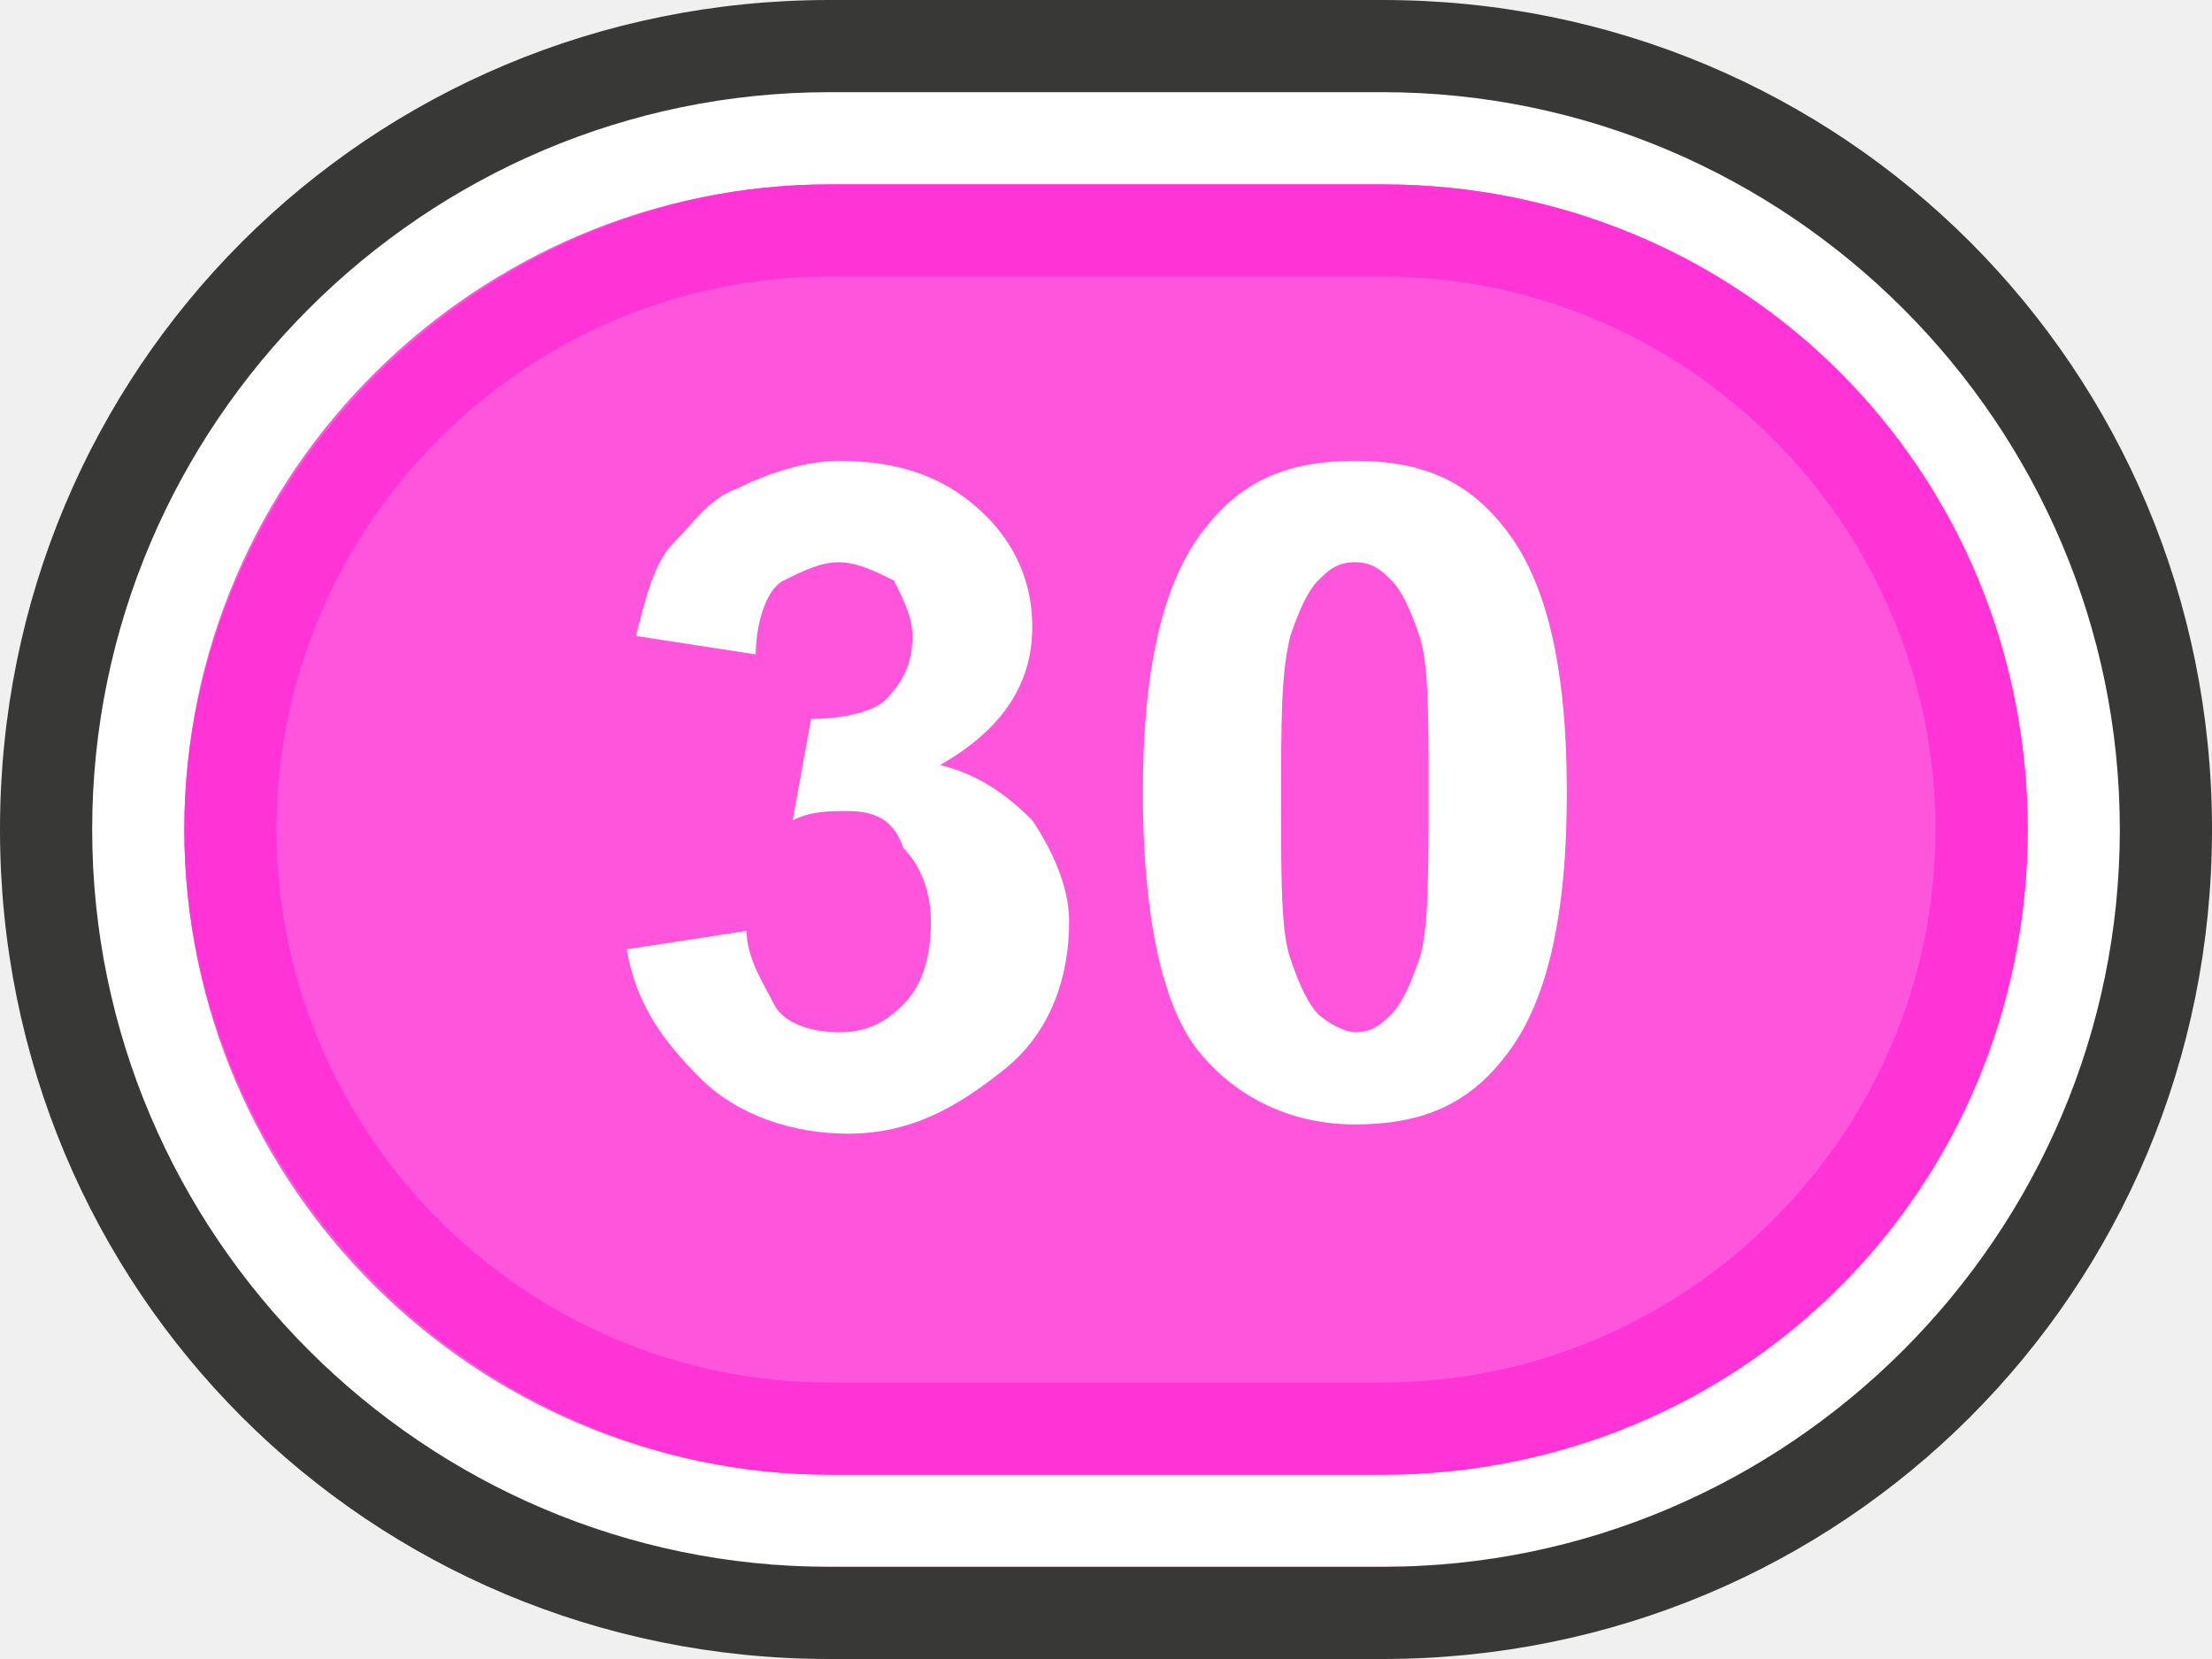
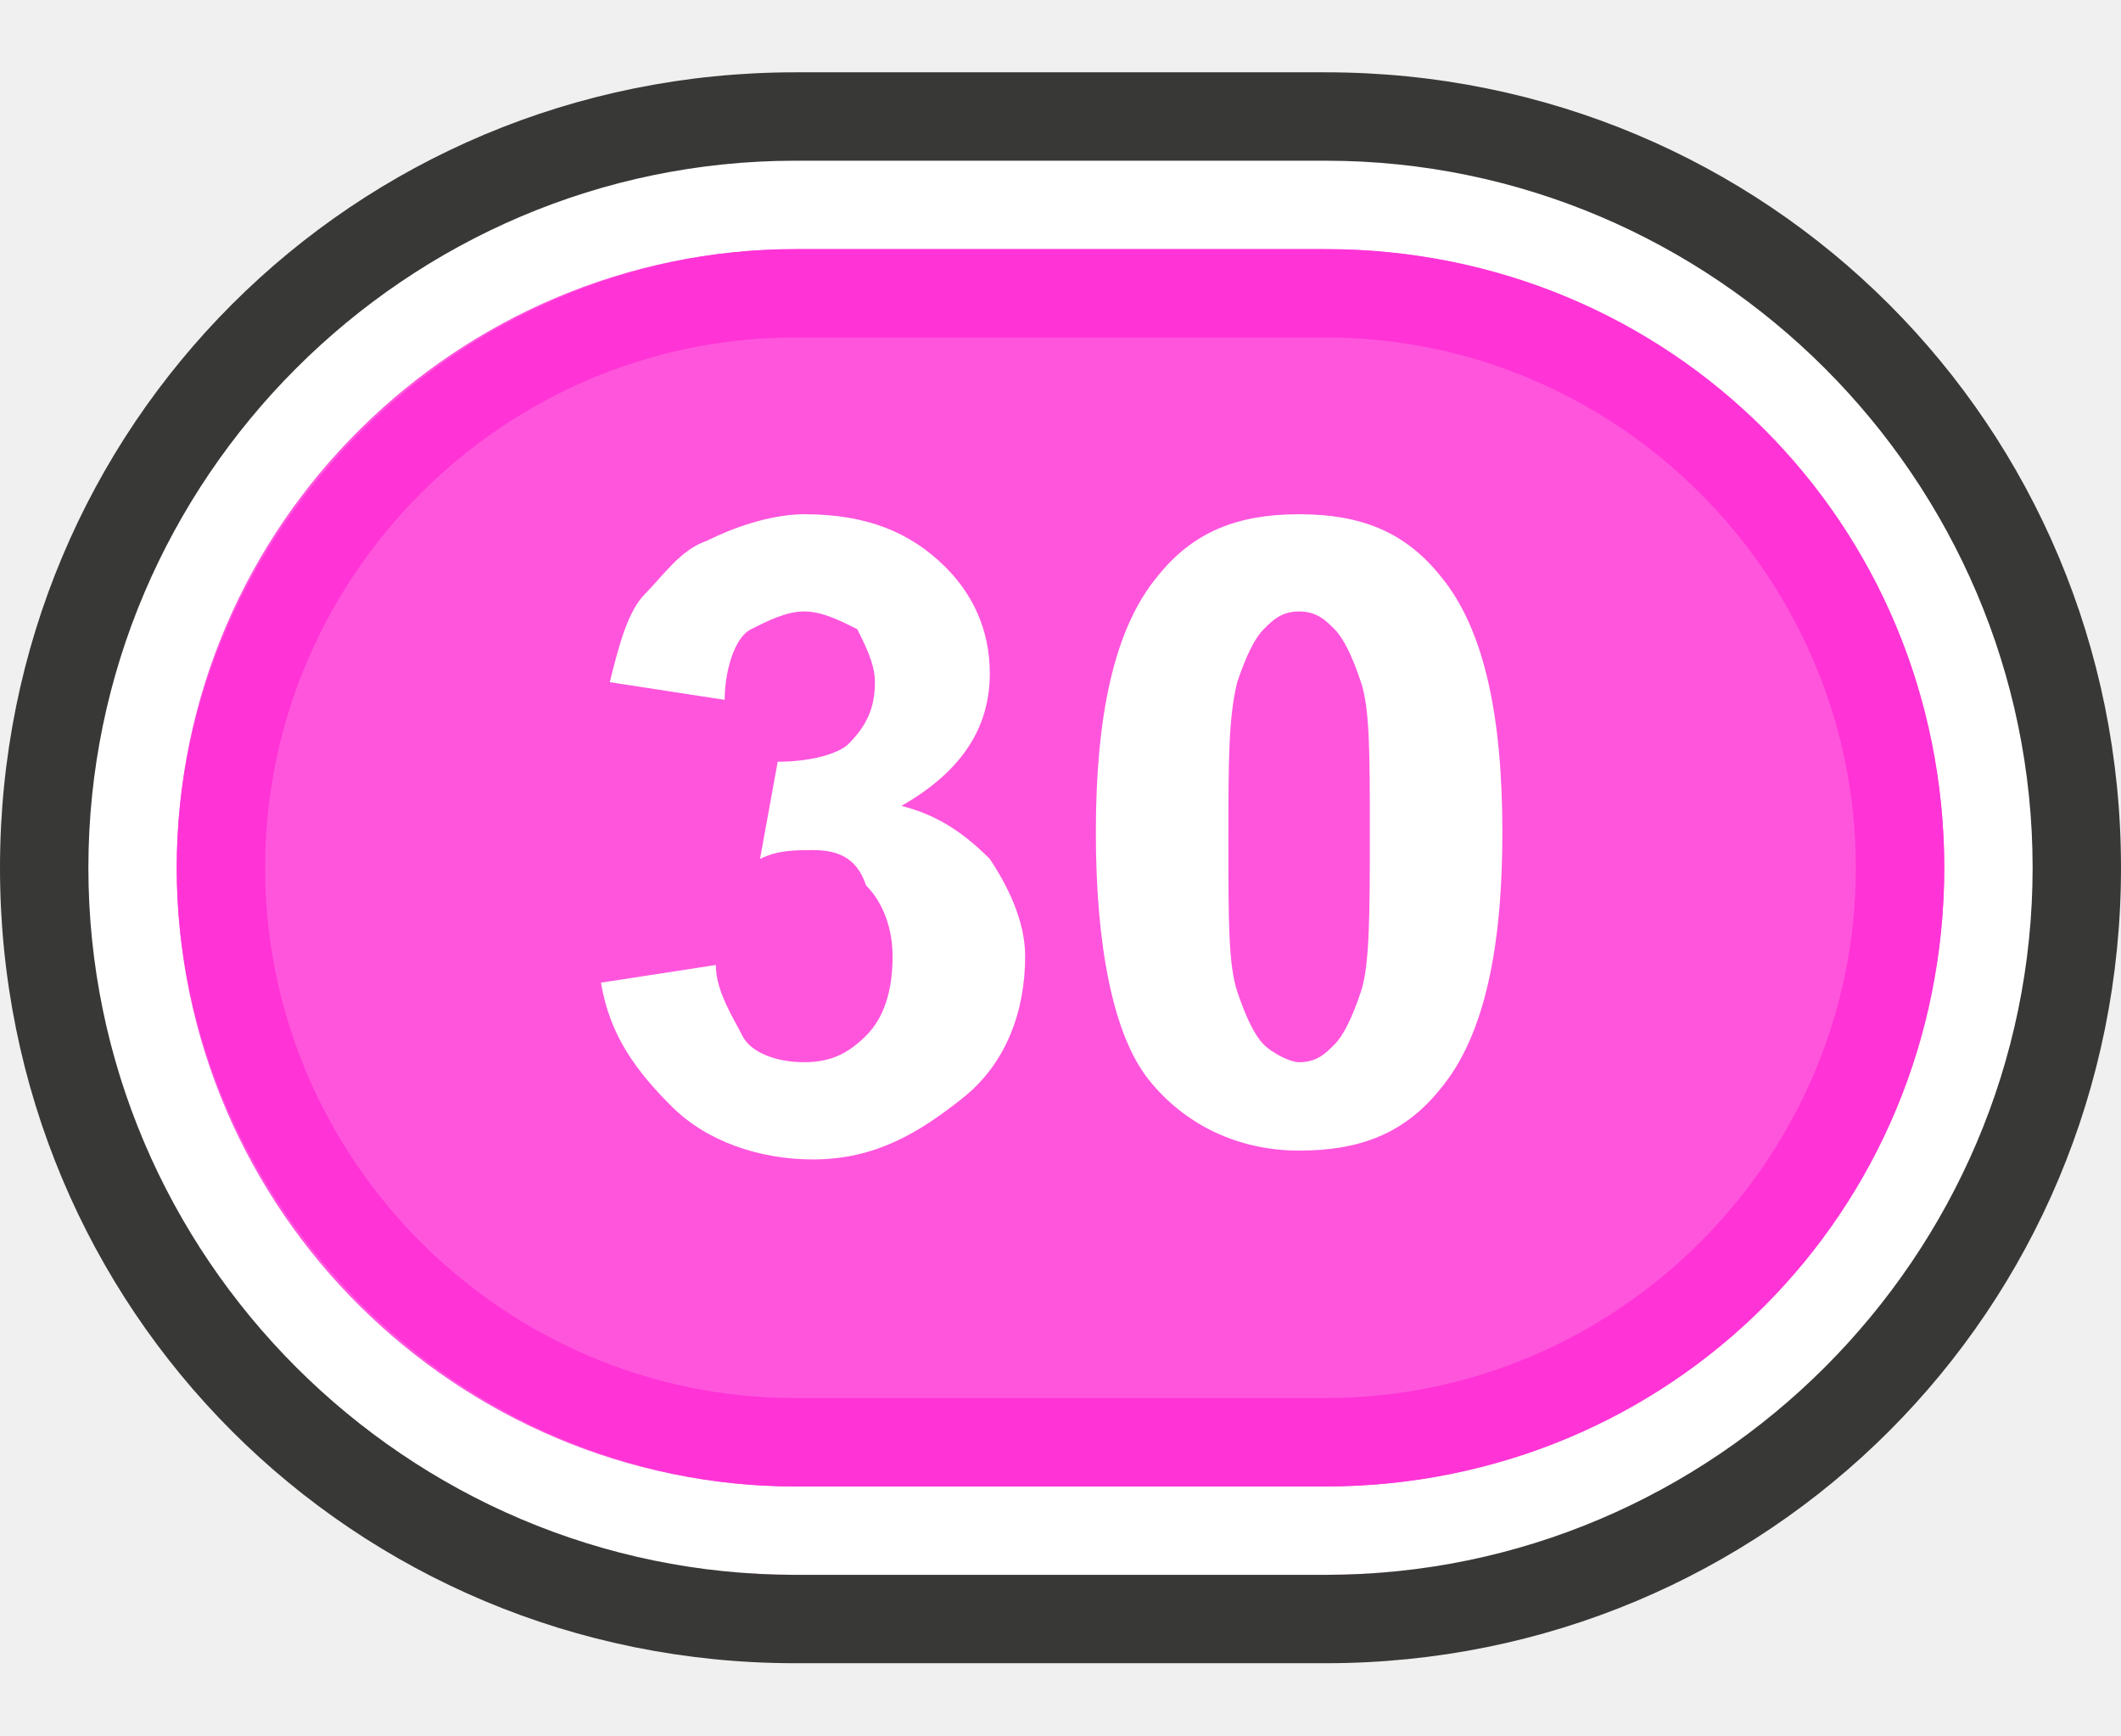
- <svg xmlns="http://www.w3.org/2000/svg" version="1.1" id="Layer_1" x="0px" y="0px" viewBox="0 0 24 18" style="enable-background:new 0 0 24 18;" xml:space="preserve">
+ <svg xmlns="http://www.w3.org/2000/svg" version="1.1" id="Layer_1" x="0px" y="0px" width="22px" height="18px" viewBox="0 0 24 18" style="enable-background:new 0 0 24 18;" xml:space="preserve">
  <style type="text/css">
	.st0{fill:#FF55DD;}
	.st1{fill:#FFFFFF;}
	.st2{fill:#383836;}
	.st3{fill:#FF33D6;}
</style>
  <g>
    <g>
      <g>
        <path class="st0" d="M9,17c-4.1,0-7.5-3.4-7.5-7.5S4.9,2,9,2h6c4.1,0,7.5,3.4,7.5,7.5S19.1,17,15,17H9z" />
        <path class="st1" d="M15,2c3.9,0,7,3.2,7,7s-3.1,7-7,7H9c-3.8,0-7-3.1-7-7s3.2-7,7-7H15 M15,1H9C4.6,1,1,4.6,1,9s3.6,8,8,8h6     c4.4,0,8-3.6,8-8S19.4,1,15,1L15,1z" />
      </g>
      <path class="st2" d="M15,1c4.4,0,8,3.6,8,8s-3.6,8-8,8H9c-4.4,0-8-3.6-8-8s3.6-8,8-8H15 M15,0H9C4,0,0,4,0,9s4,9,9,9h6    c5,0,9-4,9-9S20,0,15,0L15,0z" />
      <path class="st3" d="M15,3c3.3,0,6,2.7,6,6s-2.7,6-6,6H9c-3.3,0-6-2.7-6-6s2.7-6,6-6H15 M15,2H9C5.2,2,2,5.2,2,9s3.2,7,7,7h6    c3.9,0,7-3.1,7-7S18.9,2,15,2L15,2z" />
    </g>
    <g>
      <g>
        <path class="st1" d="M6.8,10.3l1.3-0.2c0,0.3,0.2,0.6,0.3,0.8s0.4,0.3,0.7,0.3c0.3,0,0.5-0.1,0.7-0.3c0.2-0.2,0.3-0.5,0.3-0.9     c0-0.3-0.1-0.6-0.3-0.8C9.7,8.9,9.5,8.8,9.2,8.8c-0.2,0-0.4,0-0.6,0.1l0.2-1.1c0.4,0,0.7-0.1,0.8-0.2c0.2-0.2,0.3-0.4,0.3-0.7     c0-0.2-0.1-0.4-0.2-0.6C9.5,6.2,9.3,6.1,9.1,6.1c-0.2,0-0.4,0.1-0.6,0.2S8.2,6.8,8.2,7.1L6.9,6.9c0.1-0.4,0.2-0.8,0.4-1     s0.4-0.5,0.7-0.6C8.4,5.1,8.8,5,9.1,5c0.7,0,1.2,0.2,1.6,0.6c0.3,0.3,0.5,0.7,0.5,1.2c0,0.6-0.3,1.1-1,1.5c0.4,0.1,0.7,0.3,1,0.6     c0.2,0.3,0.4,0.7,0.4,1.1c0,0.6-0.2,1.2-0.7,1.6c-0.5,0.4-1,0.7-1.7,0.7c-0.6,0-1.2-0.2-1.6-0.6C7.2,11.3,6.9,10.9,6.8,10.3z" />
        <path class="st1" d="M14.7,5c0.7,0,1.2,0.2,1.6,0.7C16.8,6.3,17,7.3,17,8.6c0,1.3-0.2,2.3-0.7,2.9c-0.4,0.5-0.9,0.7-1.6,0.7     c-0.7,0-1.3-0.3-1.7-0.8c-0.4-0.5-0.6-1.5-0.6-2.8c0-1.3,0.2-2.3,0.7-2.9C13.5,5.2,14,5,14.7,5z M14.7,6.1     c-0.2,0-0.3,0.1-0.4,0.2c-0.1,0.1-0.2,0.3-0.3,0.6c-0.1,0.4-0.1,0.9-0.1,1.8s0,1.4,0.1,1.7c0.1,0.3,0.2,0.5,0.3,0.6     c0.1,0.1,0.3,0.2,0.4,0.2c0.2,0,0.3-0.1,0.4-0.2c0.1-0.1,0.2-0.3,0.3-0.6c0.1-0.3,0.1-0.9,0.1-1.8s0-1.4-0.1-1.7     s-0.2-0.5-0.3-0.6S14.9,6.1,14.7,6.1z" />
      </g>
    </g>
  </g>
  <g>
</g>
  <g>
</g>
  <g>
</g>
  <g>
</g>
  <g>
</g>
  <g>
</g>
  <g>
</g>
  <g>
</g>
  <g>
</g>
  <g>
</g>
  <g>
</g>
  <g>
</g>
  <g>
</g>
  <g>
</g>
  <g>
</g>
</svg>
